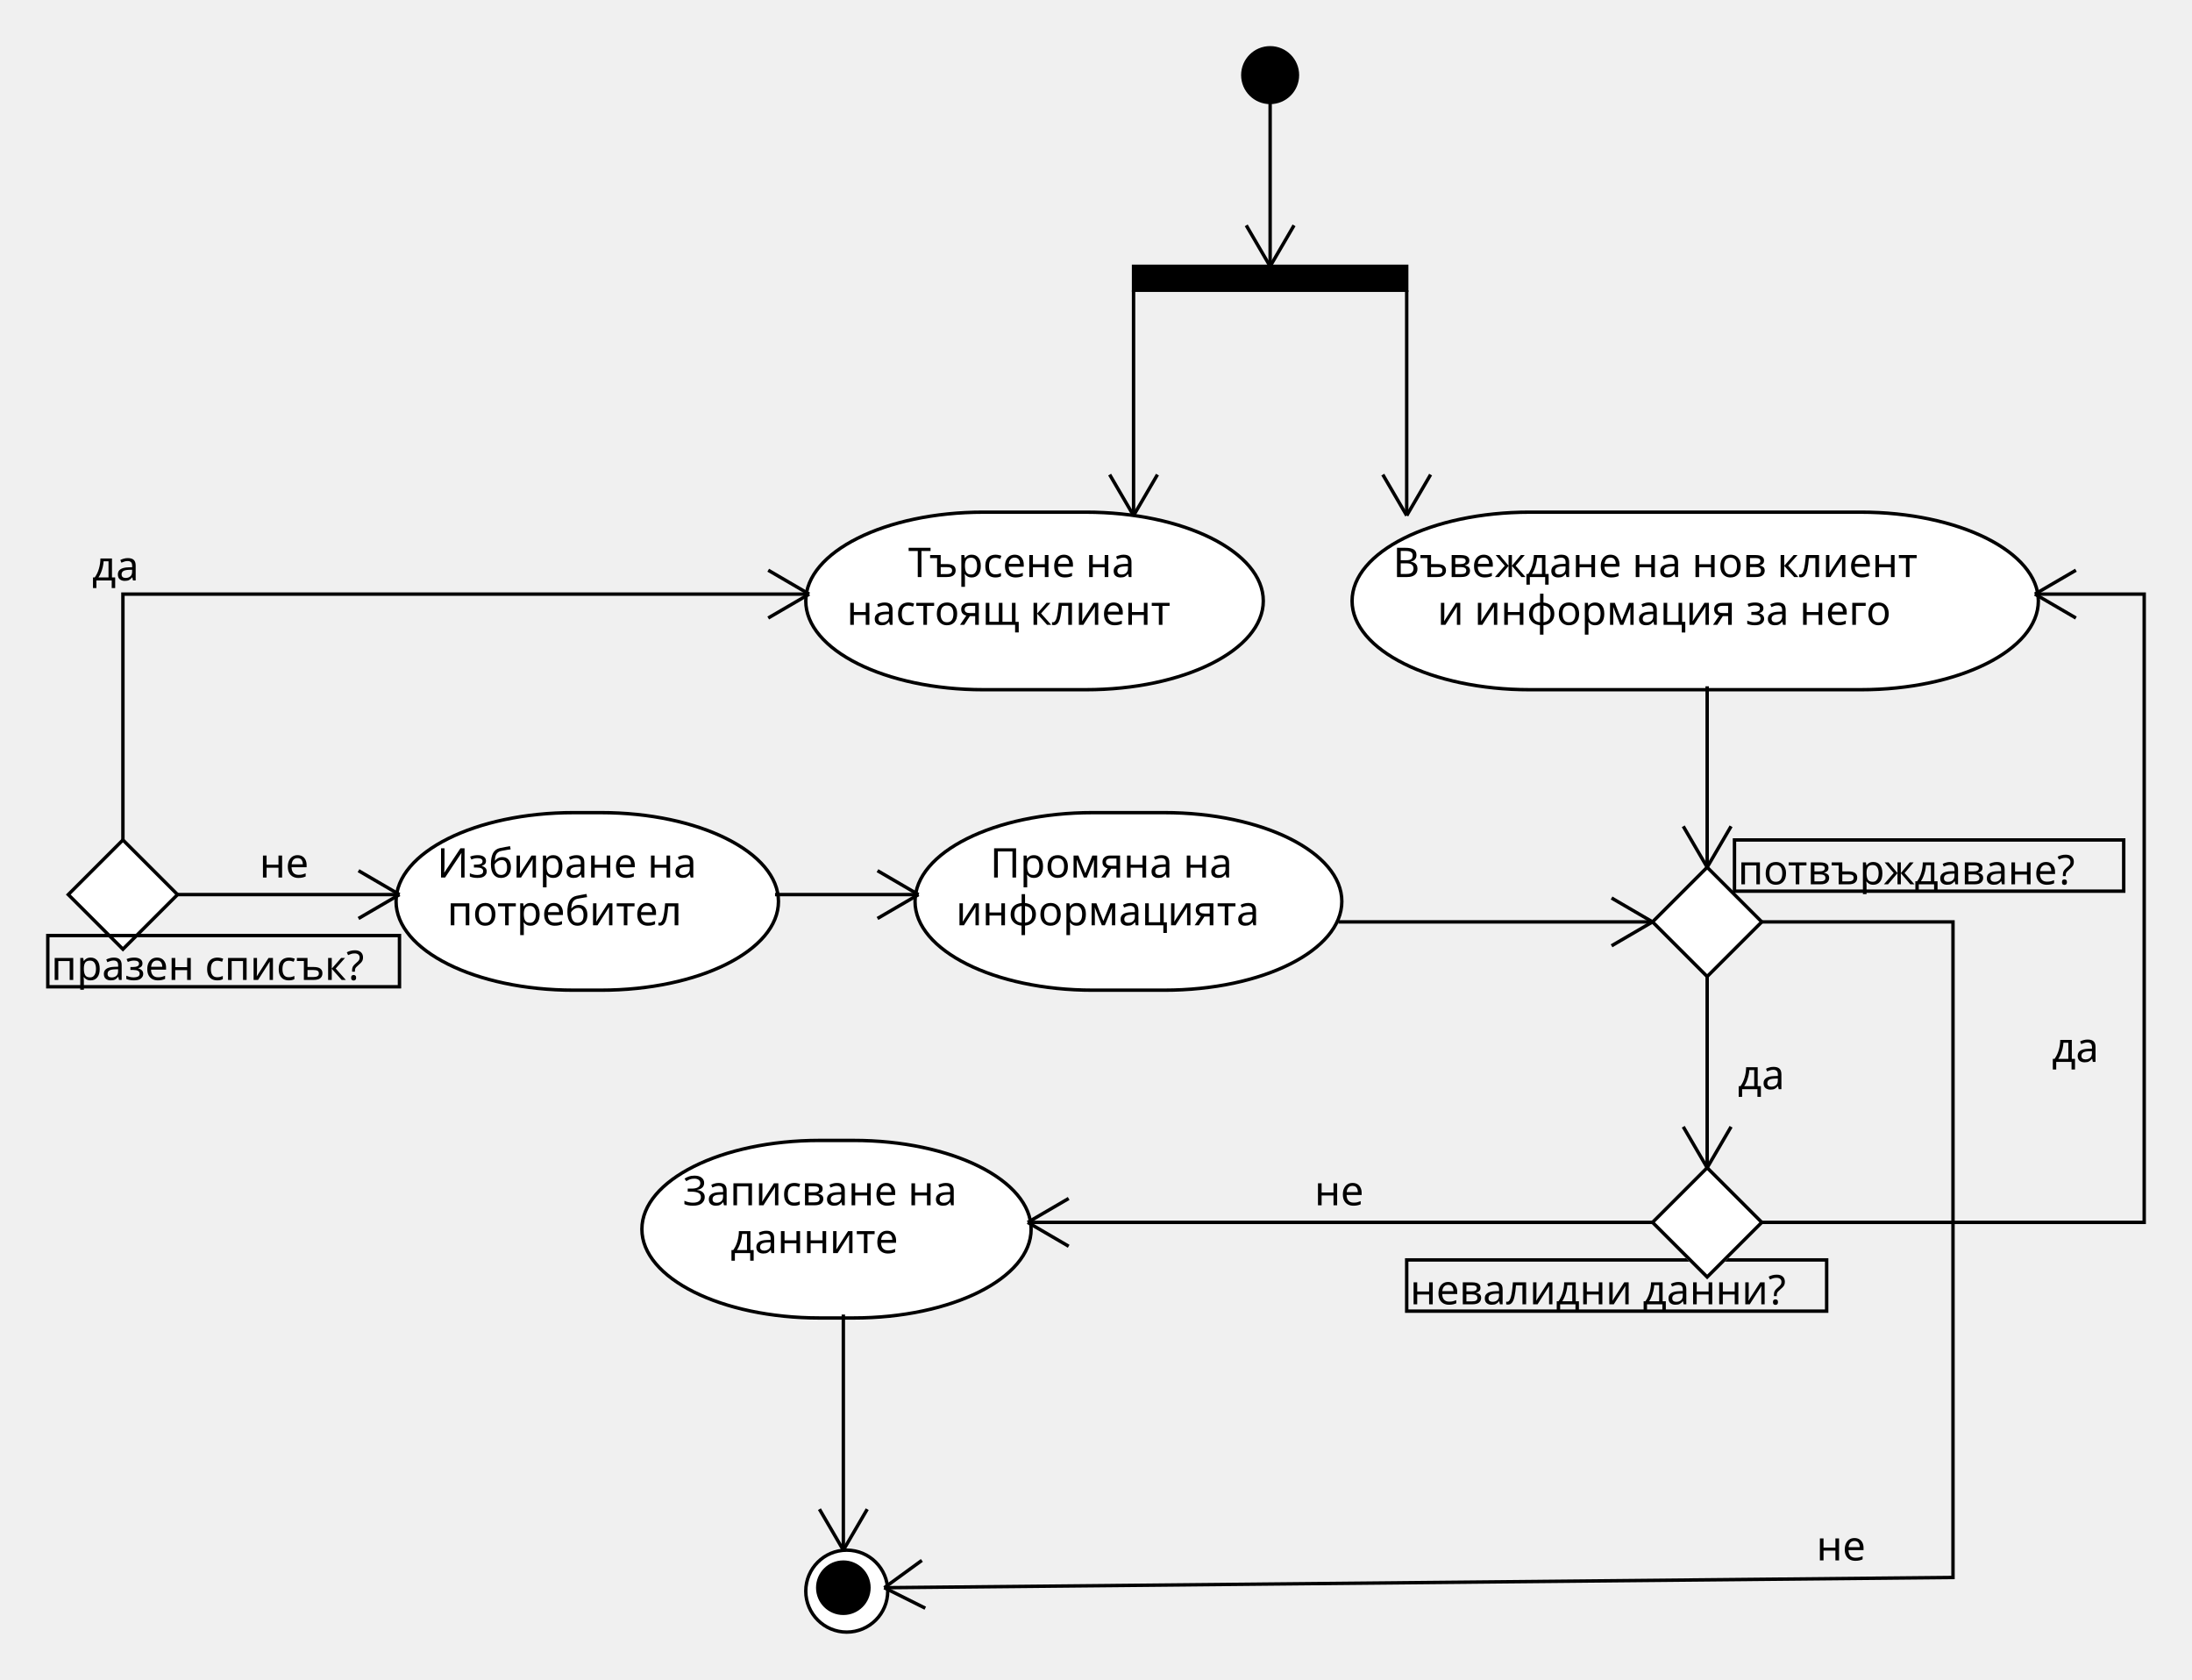
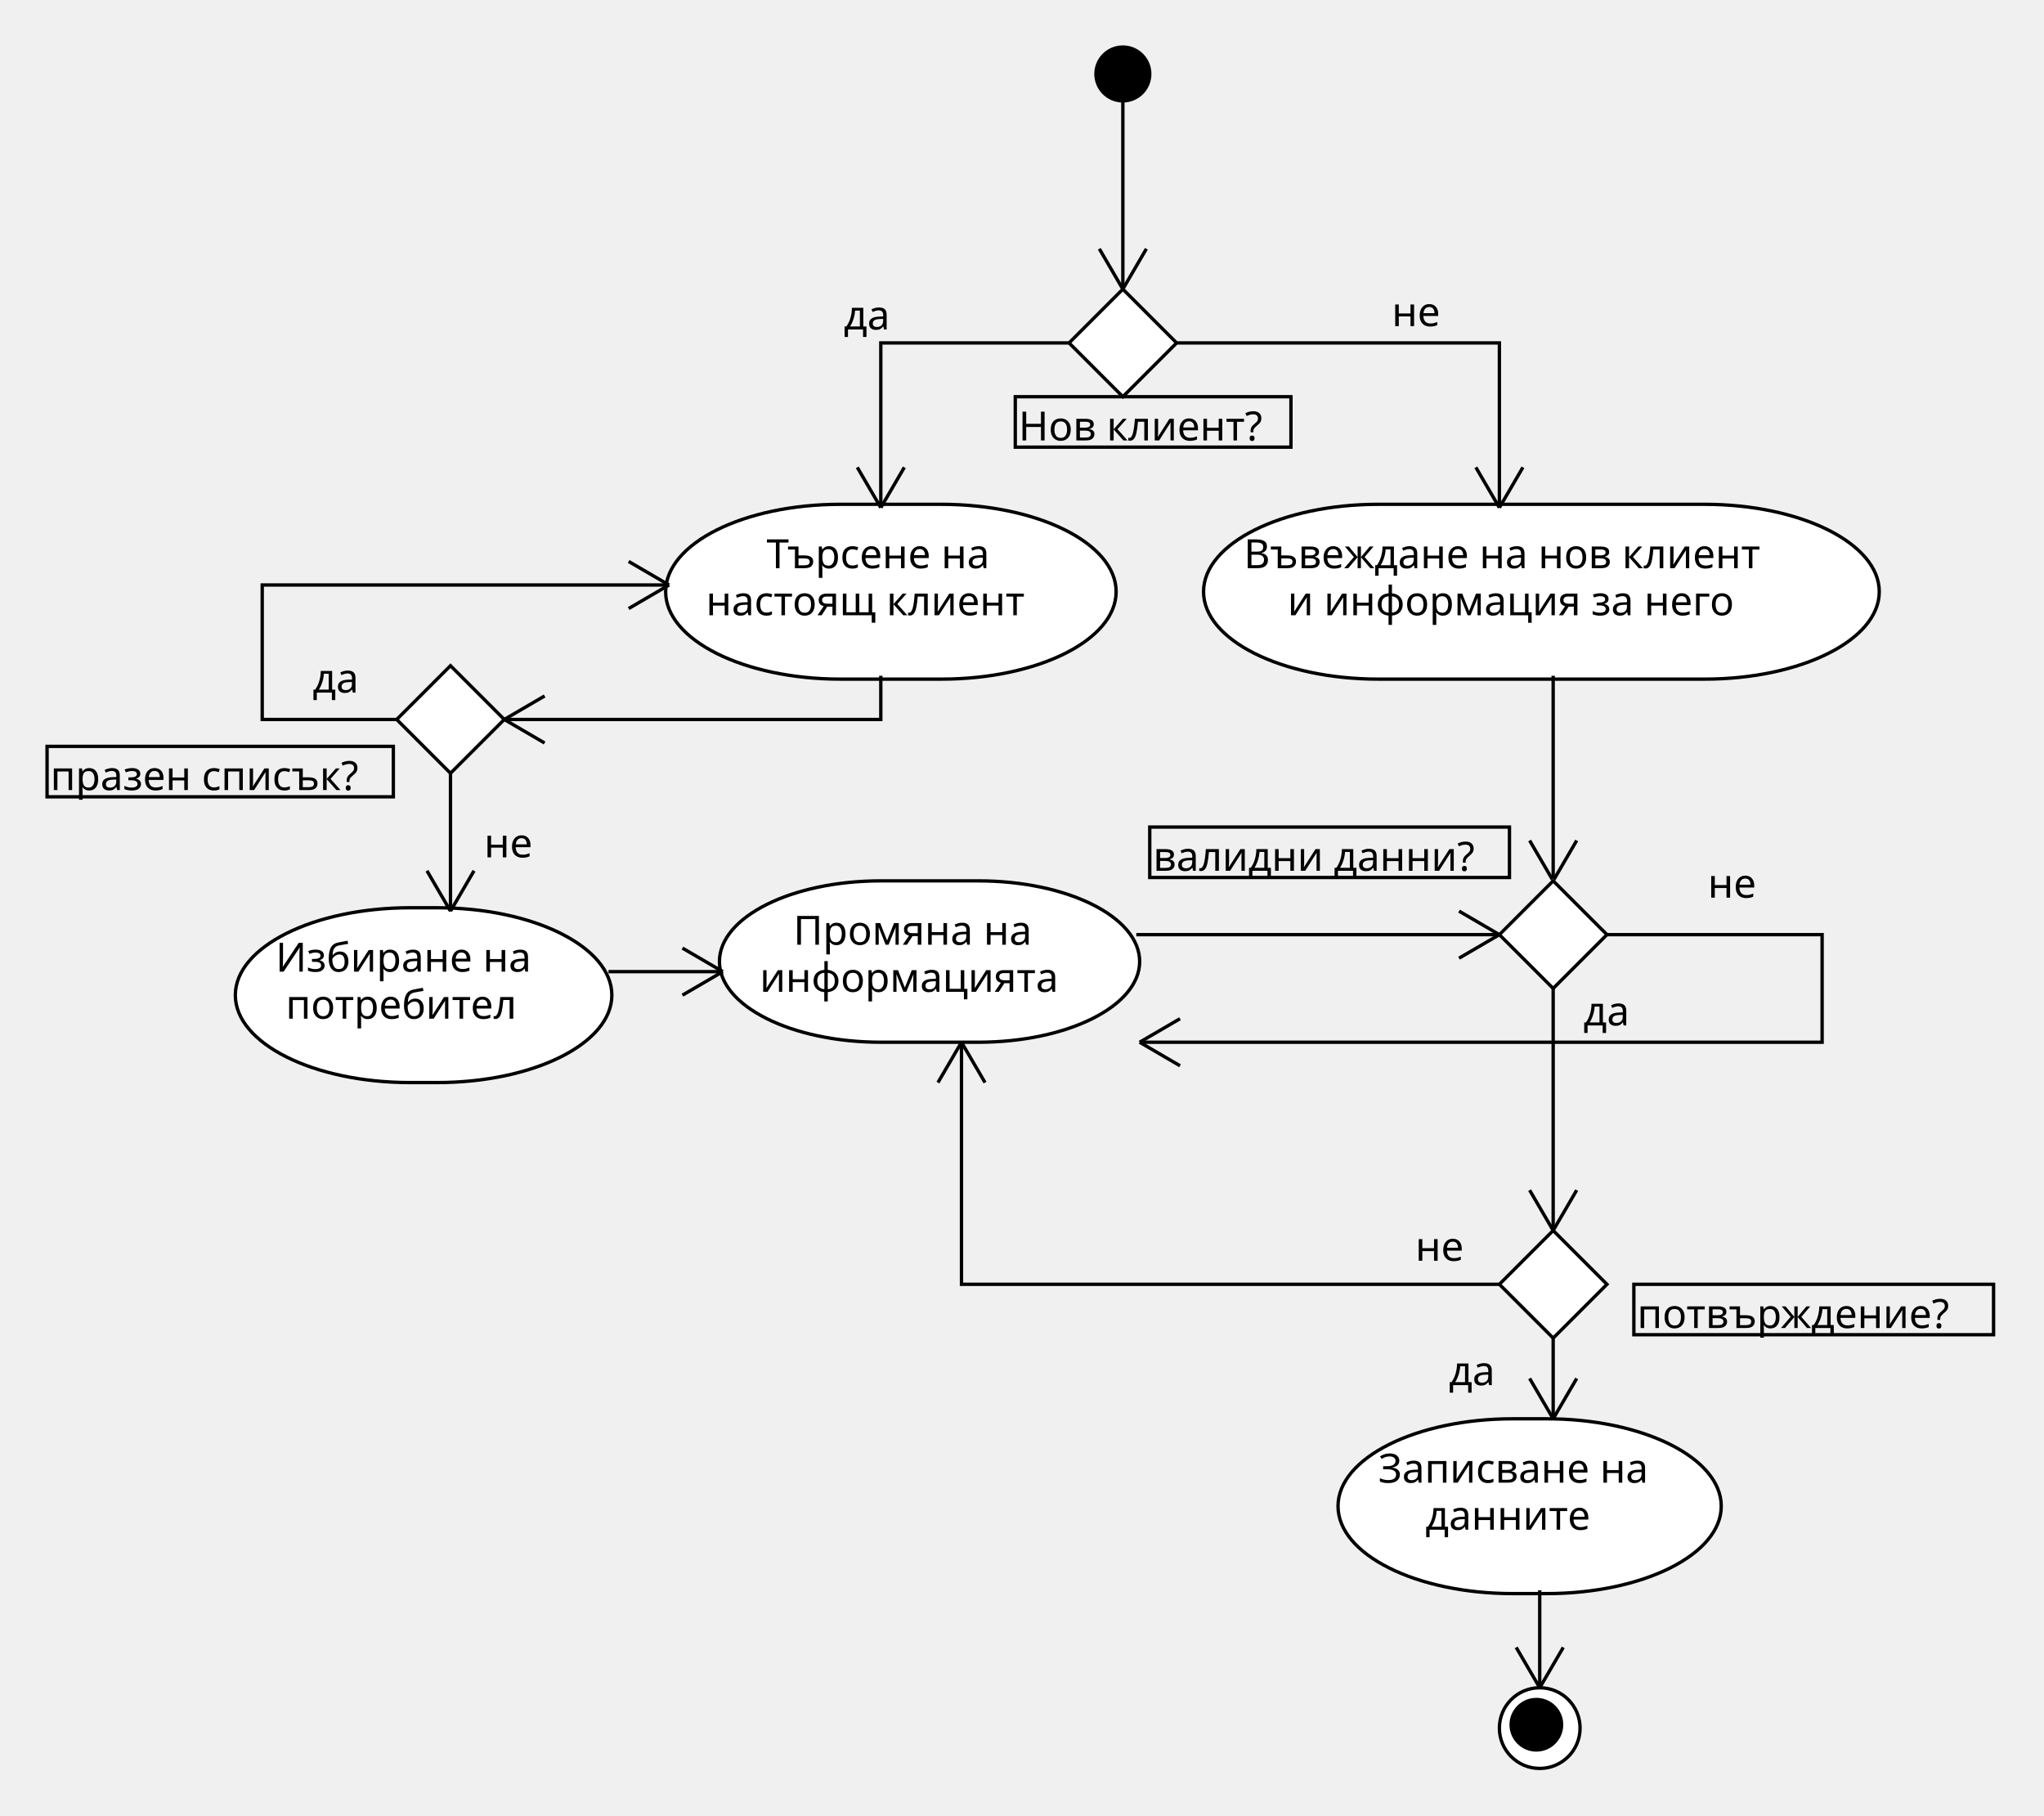
- <svg xmlns="http://www.w3.org/2000/svg" height="492" version="1.1" width="642">
-   <ellipse cx="372" cy="22" fill="#000000" rx="8.0" ry="8.0" stroke="#000000" stroke-width="1" />
-   <rect fill="#000000" height="7" stroke="#000000" stroke-width="1" width="80" x="332" y="78" />
-   <polyline fill="none" points="372,30 372,78" stroke="#000000" stroke-width="1" />
-   <line fill="#000000" stroke="#000000" stroke-width="1" x1="365" x2="372" y1="66" y2="78" />
-   <line fill="#000000" stroke="#000000" stroke-width="1" x1="379" x2="372" y1="66" y2="78" />
-   <rect fill="#00ff" height="50" rx="52" ry="52" stroke="#00ff" stroke-width="1" width="199" x="397" y="151" />
-   <rect fill="#ffffff" height="52" rx="52" ry="52" stroke="#ffffff" stroke-width="1" width="201" x="396" y="150" />
-   <rect fill="#ffffff" height="52" rx="52" ry="52" stroke="#000000" stroke-width="1" width="201" x="396" y="150" />
-   <text font-family="Dialog" font-size="12" x="408" y="169">
+ <svg xmlns="http://www.w3.org/2000/svg" height="540" version="1.1" width="608">
+   <ellipse cx="334" cy="22" fill="#000000" rx="8.0" ry="8.0" stroke="#000000" stroke-width="1" />
+   <rect fill="#00ff" height="50" rx="52" ry="52" stroke="#00ff" stroke-width="1" width="199" x="359" y="151" />
+   <rect fill="#ffffff" height="52" rx="52" ry="52" stroke="#ffffff" stroke-width="1" width="201" x="358" y="150" />
+   <rect fill="#ffffff" height="52" rx="52" ry="52" stroke="#000000" stroke-width="1" width="201" x="358" y="150" />
+   <text font-family="Dialog" font-size="12" x="370" y="169">
Въвеждане на нов клиент </text>
-   <text font-family="Dialog" font-size="12" x="421" y="183">
+   <text font-family="Dialog" font-size="12" x="383" y="183">
и информация за него</text>
-   <polyline fill="none" points="412,85 412,151" stroke="#000000" stroke-width="1" />
-   <line fill="#000000" stroke="#000000" stroke-width="1" x1="405" x2="412" y1="139" y2="151" />
-   <line fill="#000000" stroke="#000000" stroke-width="1" x1="419" x2="412" y1="139" y2="151" />
-   <rect fill="#00ff" height="50" rx="52" ry="52" stroke="#00ff" stroke-width="1" width="132" x="237" y="151" />
-   <rect fill="#ffffff" height="52" rx="52" ry="52" stroke="#ffffff" stroke-width="1" width="134" x="236" y="150" />
-   <rect fill="#ffffff" height="52" rx="52" ry="52" stroke="#000000" stroke-width="1" width="134" x="236" y="150" />
-   <text font-family="Dialog" font-size="12" x="266" y="169">
+   <rect fill="#00ff" height="50" rx="52" ry="52" stroke="#00ff" stroke-width="1" width="132" x="199" y="151" />
+   <rect fill="#ffffff" height="52" rx="52" ry="52" stroke="#ffffff" stroke-width="1" width="134" x="198" y="150" />
+   <rect fill="#ffffff" height="52" rx="52" ry="52" stroke="#000000" stroke-width="1" width="134" x="198" y="150" />
+   <text font-family="Dialog" font-size="12" x="228" y="169">
Търсене на</text>
-   <text font-family="Dialog" font-size="12" x="248" y="183">
+   <text font-family="Dialog" font-size="12" x="210" y="183">
настоящ клиент</text>
-   <polyline fill="none" points="332,85 332,151" stroke="#000000" stroke-width="1" />
-   <line fill="#000000" stroke="#000000" stroke-width="1" x1="325" x2="332" y1="139" y2="151" />
-   <line fill="#000000" stroke="#000000" stroke-width="1" x1="339" x2="332" y1="139" y2="151" />
-   <polygon fill="#ffffff" points="500,254 516,270 500,286 484,270" stroke="#ffffff" stroke-width="1" />
-   <polygon fill="none" points="500,254 516,270 500,286 484,270" stroke="#000000" stroke-width="1" />
-   <rect fill="none" height="15" stroke="#000000" stroke-width="1" width="123" x="412" y="369" />
-   <text font-family="Dialog" font-size="12" x="413" y="382">
- невалидни данни?</text>
-   <polyline fill="none" points="500,201 500,254" stroke="#000000" stroke-width="1" />
-   <line fill="#000000" stroke="#000000" stroke-width="1" x1="493" x2="500" y1="242" y2="254" />
-   <line fill="#000000" stroke="#000000" stroke-width="1" x1="507" x2="500" y1="242" y2="254" />
-   <polygon fill="#ffffff" points="500,342 516,358 500,374 484,358" stroke="#ffffff" stroke-width="1" />
-   <polygon fill="none" points="500,342 516,358 500,374 484,358" stroke="#000000" stroke-width="1" />
-   <rect fill="none" height="15" stroke="#000000" stroke-width="1" width="114" x="508" y="246" />
-   <text font-family="Dialog" font-size="12" x="509" y="259">
- потвърждаване?</text>
-   <rect fill="#00ff" height="50" rx="52" ry="52" stroke="#00ff" stroke-width="1" width="112" x="189" y="335" />
-   <rect fill="#ffffff" height="52" rx="52" ry="52" stroke="#ffffff" stroke-width="1" width="114" x="188" y="334" />
-   <rect fill="#ffffff" height="52" rx="52" ry="52" stroke="#000000" stroke-width="1" width="114" x="188" y="334" />
-   <text font-family="Dialog" font-size="12" x="200" y="353">
+   <polygon fill="#ffffff" points="462,366 478,382 462,398 446,382" stroke="#ffffff" stroke-width="1" />
+   <polygon fill="none" points="462,366 478,382 462,398 446,382" stroke="#000000" stroke-width="1" />
+   <rect fill="none" height="15" stroke="#000000" stroke-width="1" width="107" x="486" y="382" />
+   <text font-family="Dialog" font-size="12" x="487" y="395">
+ потвърждение?</text>
+   <polyline fill="none" points="462,201 462,262" stroke="#000000" stroke-width="1" />
+   <line fill="#000000" stroke="#000000" stroke-width="1" x1="455" x2="462" y1="250" y2="262" />
+   <line fill="#000000" stroke="#000000" stroke-width="1" x1="469" x2="462" y1="250" y2="262" />
+   <polygon fill="#ffffff" points="462,262 478,278 462,294 446,278" stroke="#ffffff" stroke-width="1" />
+   <polygon fill="none" points="462,262 478,278 462,294 446,278" stroke="#000000" stroke-width="1" />
+   <rect fill="none" height="15" stroke="#000000" stroke-width="1" width="107" x="342" y="246" />
+   <text font-family="Dialog" font-size="12" x="343" y="259">
+ валидни данни?</text>
+   <rect fill="#00ff" height="50" rx="52" ry="52" stroke="#00ff" stroke-width="1" width="112" x="399" y="423" />
+   <rect fill="#ffffff" height="52" rx="52" ry="52" stroke="#ffffff" stroke-width="1" width="114" x="398" y="422" />
+   <rect fill="#ffffff" height="52" rx="52" ry="52" stroke="#000000" stroke-width="1" width="114" x="398" y="422" />
+   <text font-family="Dialog" font-size="12" x="410" y="441">
Записване на</text>
-   <text font-family="Dialog" font-size="12" x="214" y="367">
+   <text font-family="Dialog" font-size="12" x="424" y="455">
 данните</text>
-   <ellipse cx="248" cy="466" fill="#000000" rx="12.0" ry="12.0" stroke="#000000" stroke-width="1" />
-   <ellipse cx="248" cy="466" fill="#ffffff" rx="11.0" ry="11.0" stroke="#ffffff" stroke-width="1" />
-   <ellipse cx="247" cy="465" fill="#000000" rx="7.5" ry="7.5" stroke="#000000" stroke-width="1" />
-   <polyline fill="none" points="247,385 247,454" stroke="#000000" stroke-width="1" />
-   <line fill="#000000" stroke="#000000" stroke-width="1" x1="240" x2="247" y1="442" y2="454" />
-   <line fill="#000000" stroke="#000000" stroke-width="1" x1="254" x2="247" y1="442" y2="454" />
-   <polyline fill="none" points="500,286 500,342" stroke="#000000" stroke-width="1" />
-   <line fill="#000000" stroke="#000000" stroke-width="1" x1="493" x2="500" y1="330" y2="342" />
-   <line fill="#000000" stroke="#000000" stroke-width="1" x1="507" x2="500" y1="330" y2="342" />
-   <text font-family="Dialog" font-size="12" x="509" y="319">
+   <ellipse cx="458" cy="514" fill="#000000" rx="12.0" ry="12.0" stroke="#000000" stroke-width="1" />
+   <ellipse cx="458" cy="514" fill="#ffffff" rx="11.0" ry="11.0" stroke="#ffffff" stroke-width="1" />
+   <ellipse cx="457" cy="513" fill="#000000" rx="7.5" ry="7.5" stroke="#000000" stroke-width="1" />
+   <polyline fill="none" points="458,473 458,502" stroke="#000000" stroke-width="1" />
+   <line fill="#000000" stroke="#000000" stroke-width="1" x1="451" x2="458" y1="490" y2="502" />
+   <line fill="#000000" stroke="#000000" stroke-width="1" x1="465" x2="458" y1="490" y2="502" />
+   <polyline fill="none" points="478,278 542,278 542,310 339,310" stroke="#000000" stroke-width="1" />
+   <line fill="#000000" stroke="#000000" stroke-width="1" x1="351" x2="339" y1="303" y2="310" />
+   <line fill="#000000" stroke="#000000" stroke-width="1" x1="351" x2="339" y1="317" y2="310" />
+   <text font-family="Dialog" font-size="12" x="508" y="267">
+ не</text>
+   <polyline fill="none" points="462,398 462,422" stroke="#000000" stroke-width="1" />
+   <line fill="#000000" stroke="#000000" stroke-width="1" x1="455" x2="462" y1="410" y2="422" />
+   <line fill="#000000" stroke="#000000" stroke-width="1" x1="469" x2="462" y1="410" y2="422" />
+   <text font-family="Dialog" font-size="12" x="431" y="412">
да</text>
-   <polyline fill="none" points="516,358 628,358 628,174 596,174" stroke="#000000" stroke-width="1" />
-   <line fill="#000000" stroke="#000000" stroke-width="1" x1="608" x2="596" y1="167" y2="174" />
-   <line fill="#000000" stroke="#000000" stroke-width="1" x1="608" x2="596" y1="181" y2="174" />
-   <text font-family="Dialog" font-size="12" x="601" y="311">
+   <polygon fill="#ffffff" points="134,198 150,214 134,230 118,214" stroke="#ffffff" stroke-width="1" />
+   <polygon fill="none" points="134,198 150,214 134,230 118,214" stroke="#000000" stroke-width="1" />
+   <rect fill="none" height="15" stroke="#000000" stroke-width="1" width="103" x="14" y="222" />
+   <text font-family="Dialog" font-size="12" x="15" y="235">
+ празен списък?</text>
+   <polyline fill="none" points="118,214 78,214 78,174 199,174" stroke="#000000" stroke-width="1" />
+   <line fill="#000000" stroke="#000000" stroke-width="1" x1="187" x2="199" y1="181" y2="174" />
+   <line fill="#000000" stroke="#000000" stroke-width="1" x1="187" x2="199" y1="167" y2="174" />
+   <text font-family="Dialog" font-size="12" x="93" y="206">
да</text>
-   <polyline fill="none" points="516,270 572,270 572,462 259,465" stroke="#000000" stroke-width="1" />
-   <line fill="#000000" stroke="#000000" stroke-width="1" x1="270" x2="259" y1="457" y2="465" />
-   <line fill="#000000" stroke="#000000" stroke-width="1" x1="271" x2="259" y1="471" y2="465" />
-   <text font-family="Dialog" font-size="12" x="532" y="457">
+   <rect fill="#00ff" height="50" rx="52" ry="52" stroke="#00ff" stroke-width="1" width="110" x="71" y="271" />
+   <rect fill="#ffffff" height="52" rx="52" ry="52" stroke="#ffffff" stroke-width="1" width="112" x="70" y="270" />
+   <rect fill="#ffffff" height="52" rx="52" ry="52" stroke="#000000" stroke-width="1" width="112" x="70" y="270" />
+   <text font-family="Dialog" font-size="12" x="82" y="289">
+ Избиране на </text>
+   <text font-family="Dialog" font-size="12" x="85" y="303">
+ потребител</text>
+   <polyline fill="none" points="134,230 134,271" stroke="#000000" stroke-width="1" />
+   <line fill="#000000" stroke="#000000" stroke-width="1" x1="127" x2="134" y1="259" y2="271" />
+   <line fill="#000000" stroke="#000000" stroke-width="1" x1="141" x2="134" y1="259" y2="271" />
+   <text font-family="Dialog" font-size="12" x="144" y="255">
не</text>
-   <polyline fill="none" points="484,358 301,358" stroke="#000000" stroke-width="1" />
-   <line fill="#000000" stroke="#000000" stroke-width="1" x1="313" x2="301" y1="351" y2="358" />
-   <line fill="#000000" stroke="#000000" stroke-width="1" x1="313" x2="301" y1="365" y2="358" />
-   <text font-family="Dialog" font-size="12" x="385" y="353">
+   <rect fill="#00ff" height="46" rx="48" ry="48" stroke="#00ff" stroke-width="1" width="123" x="215" y="263" />
+   <rect fill="#ffffff" height="48" rx="48" ry="48" stroke="#ffffff" stroke-width="1" width="125" x="214" y="262" />
+   <rect fill="#ffffff" height="48" rx="48" ry="48" stroke="#000000" stroke-width="1" width="125" x="214" y="262" />
+   <text font-family="Dialog" font-size="12" x="236" y="281">
+ Промяна на </text>
+   <text font-family="Dialog" font-size="12" x="226" y="295">
+ информацията</text>
+   <polyline fill="none" points="181,289 215,289" stroke="#000000" stroke-width="1" />
+   <line fill="#000000" stroke="#000000" stroke-width="1" x1="203" x2="215" y1="296" y2="289" />
+   <line fill="#000000" stroke="#000000" stroke-width="1" x1="203" x2="215" y1="282" y2="289" />
+   <polyline fill="none" points="338,278 446,278" stroke="#000000" stroke-width="1" />
+   <line fill="#000000" stroke="#000000" stroke-width="1" x1="434" x2="446" y1="285" y2="278" />
+   <line fill="#000000" stroke="#000000" stroke-width="1" x1="434" x2="446" y1="271" y2="278" />
+   <polyline fill="none" points="262,201 262,214 150,214" stroke="#000000" stroke-width="1" />
+   <line fill="#000000" stroke="#000000" stroke-width="1" x1="162" x2="150" y1="207" y2="214" />
+   <line fill="#000000" stroke="#000000" stroke-width="1" x1="162" x2="150" y1="221" y2="214" />
+   <polyline fill="none" points="462,294 462,366" stroke="#000000" stroke-width="1" />
+   <line fill="#000000" stroke="#000000" stroke-width="1" x1="455" x2="462" y1="354" y2="366" />
+   <line fill="#000000" stroke="#000000" stroke-width="1" x1="469" x2="462" y1="354" y2="366" />
+   <text font-family="Dialog" font-size="12" x="471" y="305">
+ да</text>
+   <polygon fill="#ffffff" points="334,86 350,102 334,118 318,102" stroke="#ffffff" stroke-width="1" />
+   <polygon fill="none" points="334,86 350,102 334,118 318,102" stroke="#000000" stroke-width="1" />
+   <rect fill="none" height="15" stroke="#000000" stroke-width="1" width="82" x="302" y="118" />
+   <text font-family="Dialog" font-size="12" x="303" y="131">
+ Нов клиент?</text>
+   <polyline fill="none" points="334,30 334,86" stroke="#000000" stroke-width="1" />
+   <line fill="#000000" stroke="#000000" stroke-width="1" x1="327" x2="334" y1="74" y2="86" />
+   <line fill="#000000" stroke="#000000" stroke-width="1" x1="341" x2="334" y1="74" y2="86" />
+   <polyline fill="none" points="318,102 262,102 262,151" stroke="#000000" stroke-width="1" />
+   <line fill="#000000" stroke="#000000" stroke-width="1" x1="255" x2="262" y1="139" y2="151" />
+   <line fill="#000000" stroke="#000000" stroke-width="1" x1="269" x2="262" y1="139" y2="151" />
+   <text font-family="Dialog" font-size="12" x="251" y="98">
+ да</text>
+   <polyline fill="none" points="350,102 446,102 446,151" stroke="#000000" stroke-width="1" />
+   <line fill="#000000" stroke="#000000" stroke-width="1" x1="439" x2="446" y1="139" y2="151" />
+   <line fill="#000000" stroke="#000000" stroke-width="1" x1="453" x2="446" y1="139" y2="151" />
+   <text font-family="Dialog" font-size="12" x="414" y="97">
не</text>
-   <polygon fill="#ffffff" points="36,246 52,262 36,278 20,262" stroke="#ffffff" stroke-width="1" />
-   <polygon fill="none" points="36,246 52,262 36,278 20,262" stroke="#000000" stroke-width="1" />
-   <rect fill="none" height="15" stroke="#000000" stroke-width="1" width="103" x="14" y="274" />
-   <text font-family="Dialog" font-size="12" x="15" y="287">
- празен списък?</text>
-   <polyline fill="none" points="36,246 36,174 237,174" stroke="#000000" stroke-width="1" />
-   <line fill="#000000" stroke="#000000" stroke-width="1" x1="225" x2="237" y1="181" y2="174" />
-   <line fill="#000000" stroke="#000000" stroke-width="1" x1="225" x2="237" y1="167" y2="174" />
-   <text font-family="Dialog" font-size="12" x="27" y="170">
- да</text>
-   <rect fill="#00ff" height="50" rx="52" ry="52" stroke="#00ff" stroke-width="1" width="110" x="117" y="239" />
-   <rect fill="#ffffff" height="52" rx="52" ry="52" stroke="#ffffff" stroke-width="1" width="112" x="116" y="238" />
-   <rect fill="#ffffff" height="52" rx="52" ry="52" stroke="#000000" stroke-width="1" width="112" x="116" y="238" />
-   <text font-family="Dialog" font-size="12" x="128" y="257">
- Избиране на </text>
-   <text font-family="Dialog" font-size="12" x="131" y="271">
- потребител</text>
-   <polyline fill="none" points="52,262 117,262" stroke="#000000" stroke-width="1" />
-   <line fill="#000000" stroke="#000000" stroke-width="1" x1="105" x2="117" y1="269" y2="262" />
-   <line fill="#000000" stroke="#000000" stroke-width="1" x1="105" x2="117" y1="255" y2="262" />
-   <text font-family="Dialog" font-size="12" x="76" y="257">
+   <polyline fill="none" points="446,382 286,382 286,310" stroke="#000000" stroke-width="1" />
+   <line fill="#000000" stroke="#000000" stroke-width="1" x1="293" x2="286" y1="322" y2="310" />
+   <line fill="#000000" stroke="#000000" stroke-width="1" x1="279" x2="286" y1="322" y2="310" />
+   <text font-family="Dialog" font-size="12" x="421" y="375">
не</text>
-   <rect fill="#00ff" height="50" rx="52" ry="52" stroke="#00ff" stroke-width="1" width="123" x="269" y="239" />
-   <rect fill="#ffffff" height="52" rx="52" ry="52" stroke="#ffffff" stroke-width="1" width="125" x="268" y="238" />
-   <rect fill="#ffffff" height="52" rx="52" ry="52" stroke="#000000" stroke-width="1" width="125" x="268" y="238" />
-   <text font-family="Dialog" font-size="12" x="290" y="257">
- Промяна на </text>
-   <text font-family="Dialog" font-size="12" x="280" y="271">
- информацията</text>
-   <polyline fill="none" points="227,262 269,262" stroke="#000000" stroke-width="1" />
-   <line fill="#000000" stroke="#000000" stroke-width="1" x1="257" x2="269" y1="269" y2="262" />
-   <line fill="#000000" stroke="#000000" stroke-width="1" x1="257" x2="269" y1="255" y2="262" />
-   <polyline fill="none" points="392,270 484,270" stroke="#000000" stroke-width="1" />
-   <line fill="#000000" stroke="#000000" stroke-width="1" x1="472" x2="484" y1="277" y2="270" />
-   <line fill="#000000" stroke="#000000" stroke-width="1" x1="472" x2="484" y1="263" y2="270" />
</svg>
